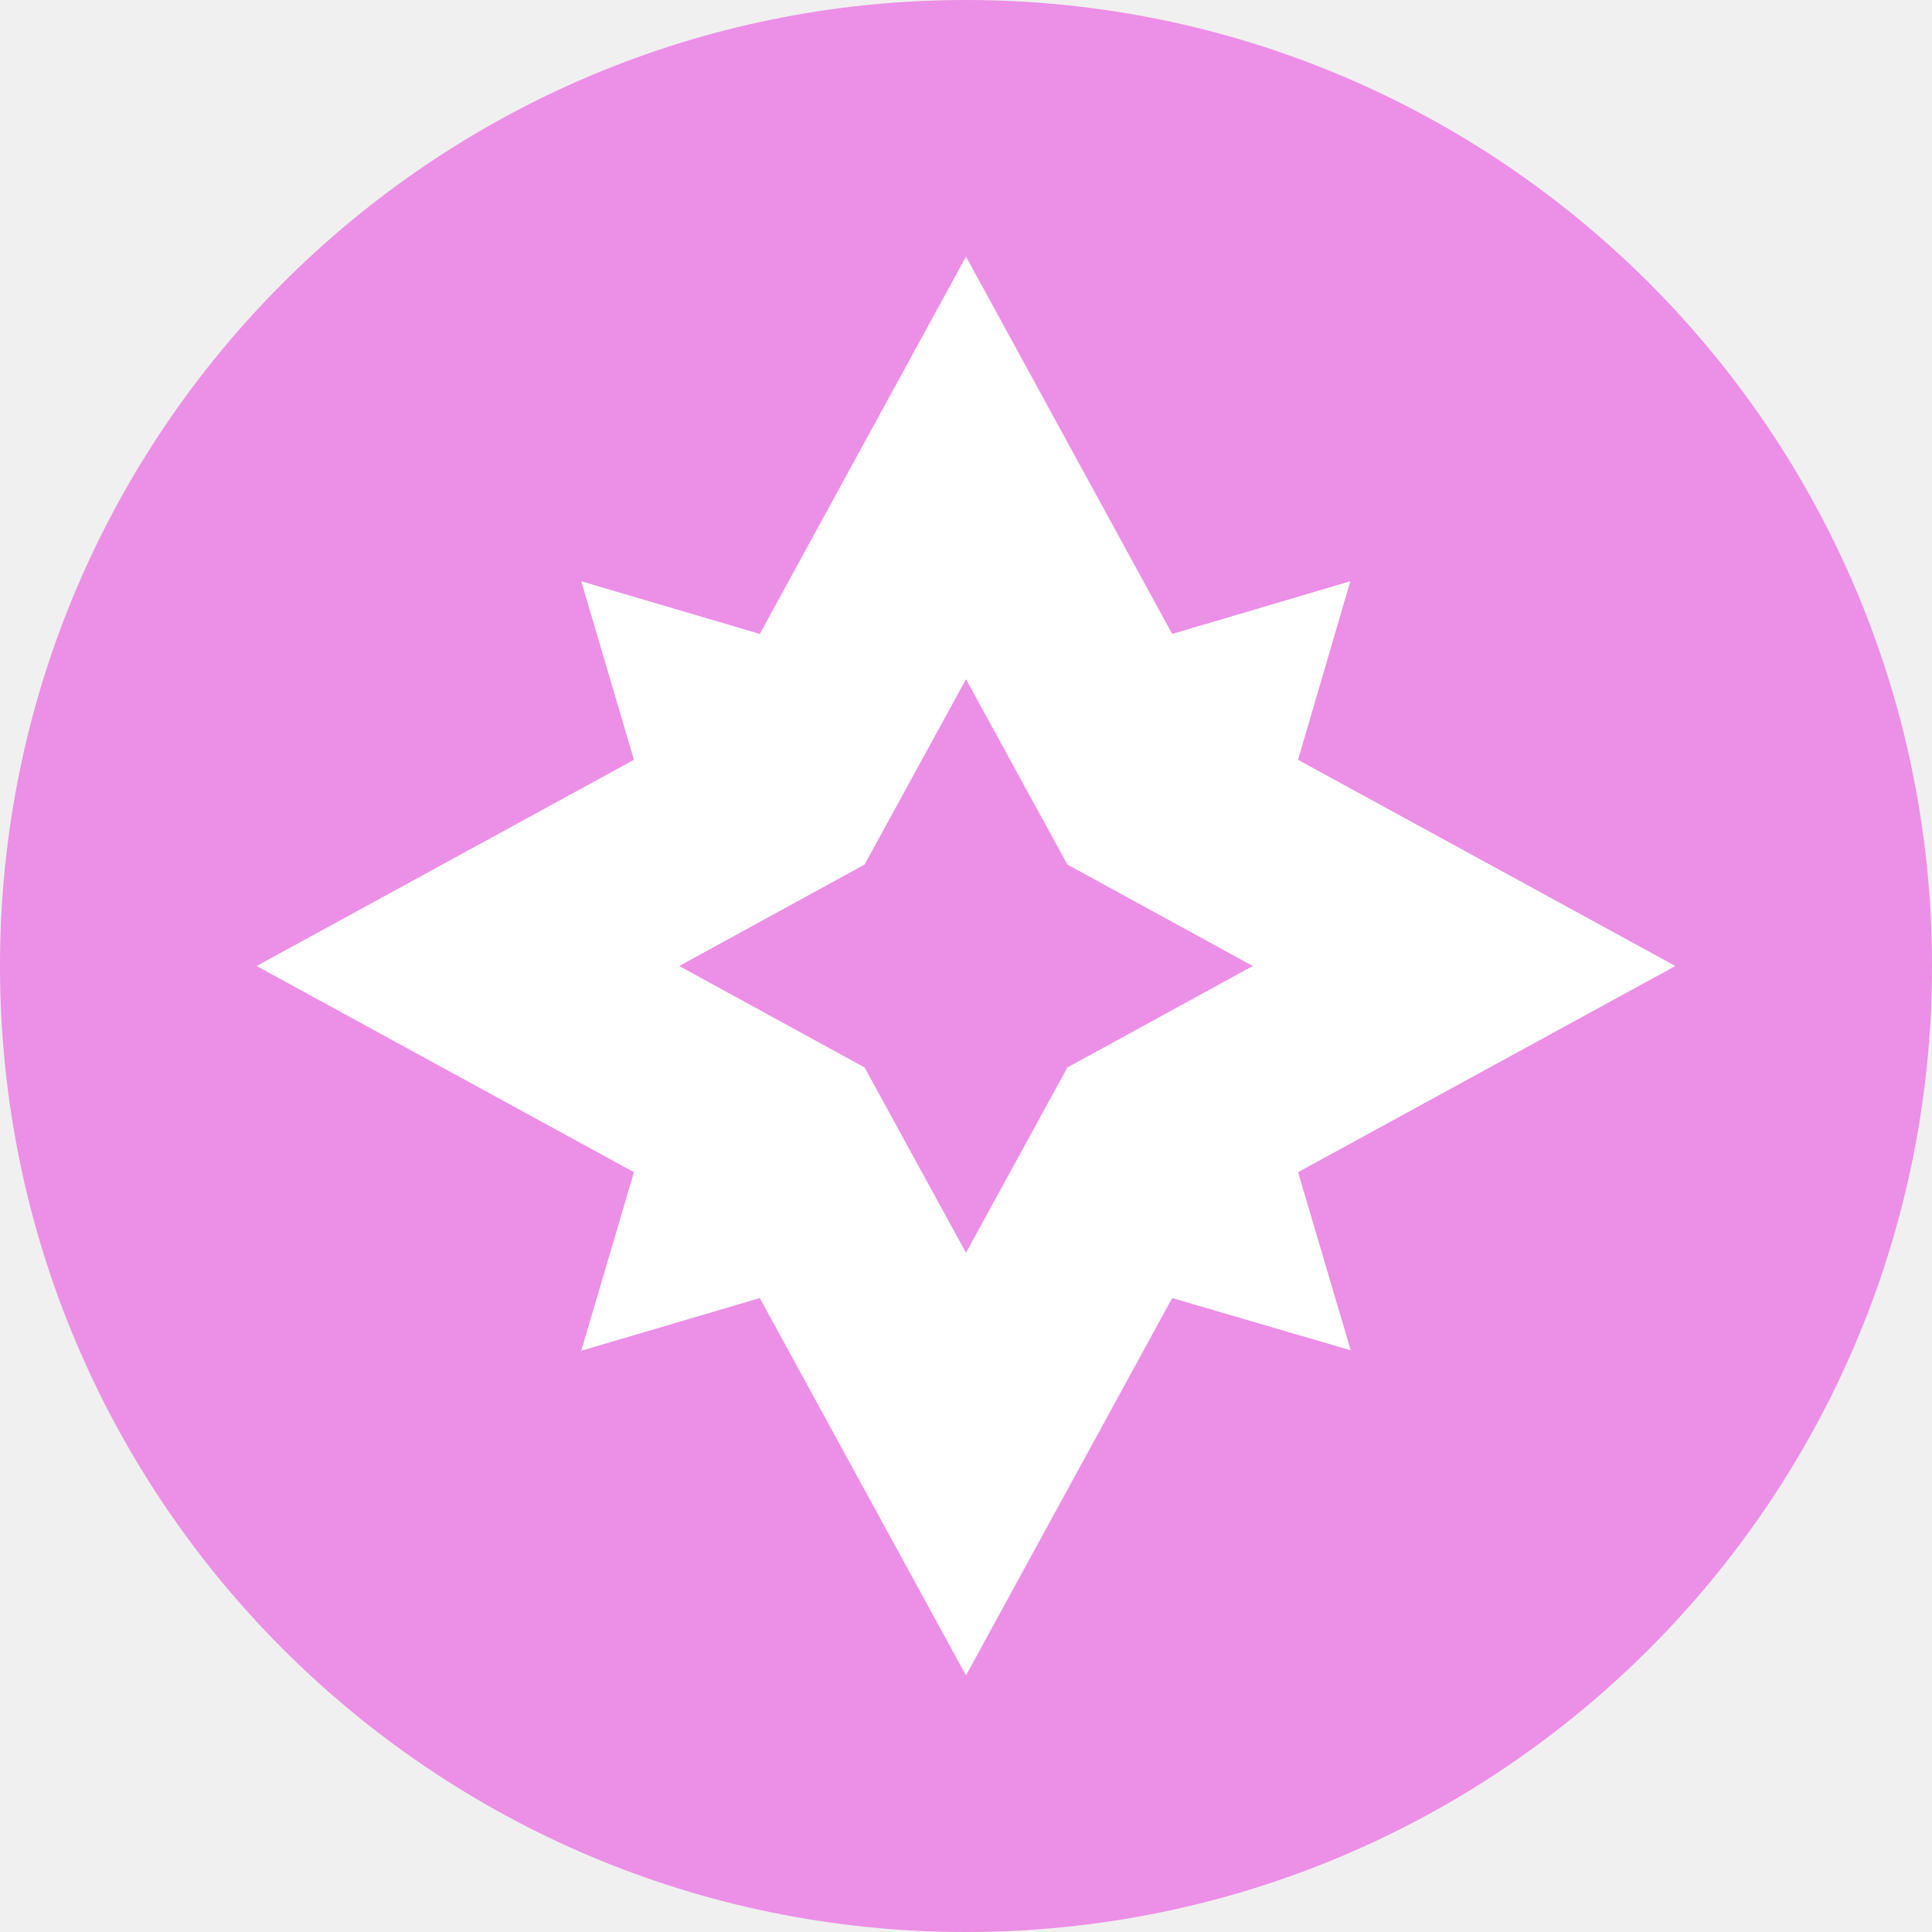
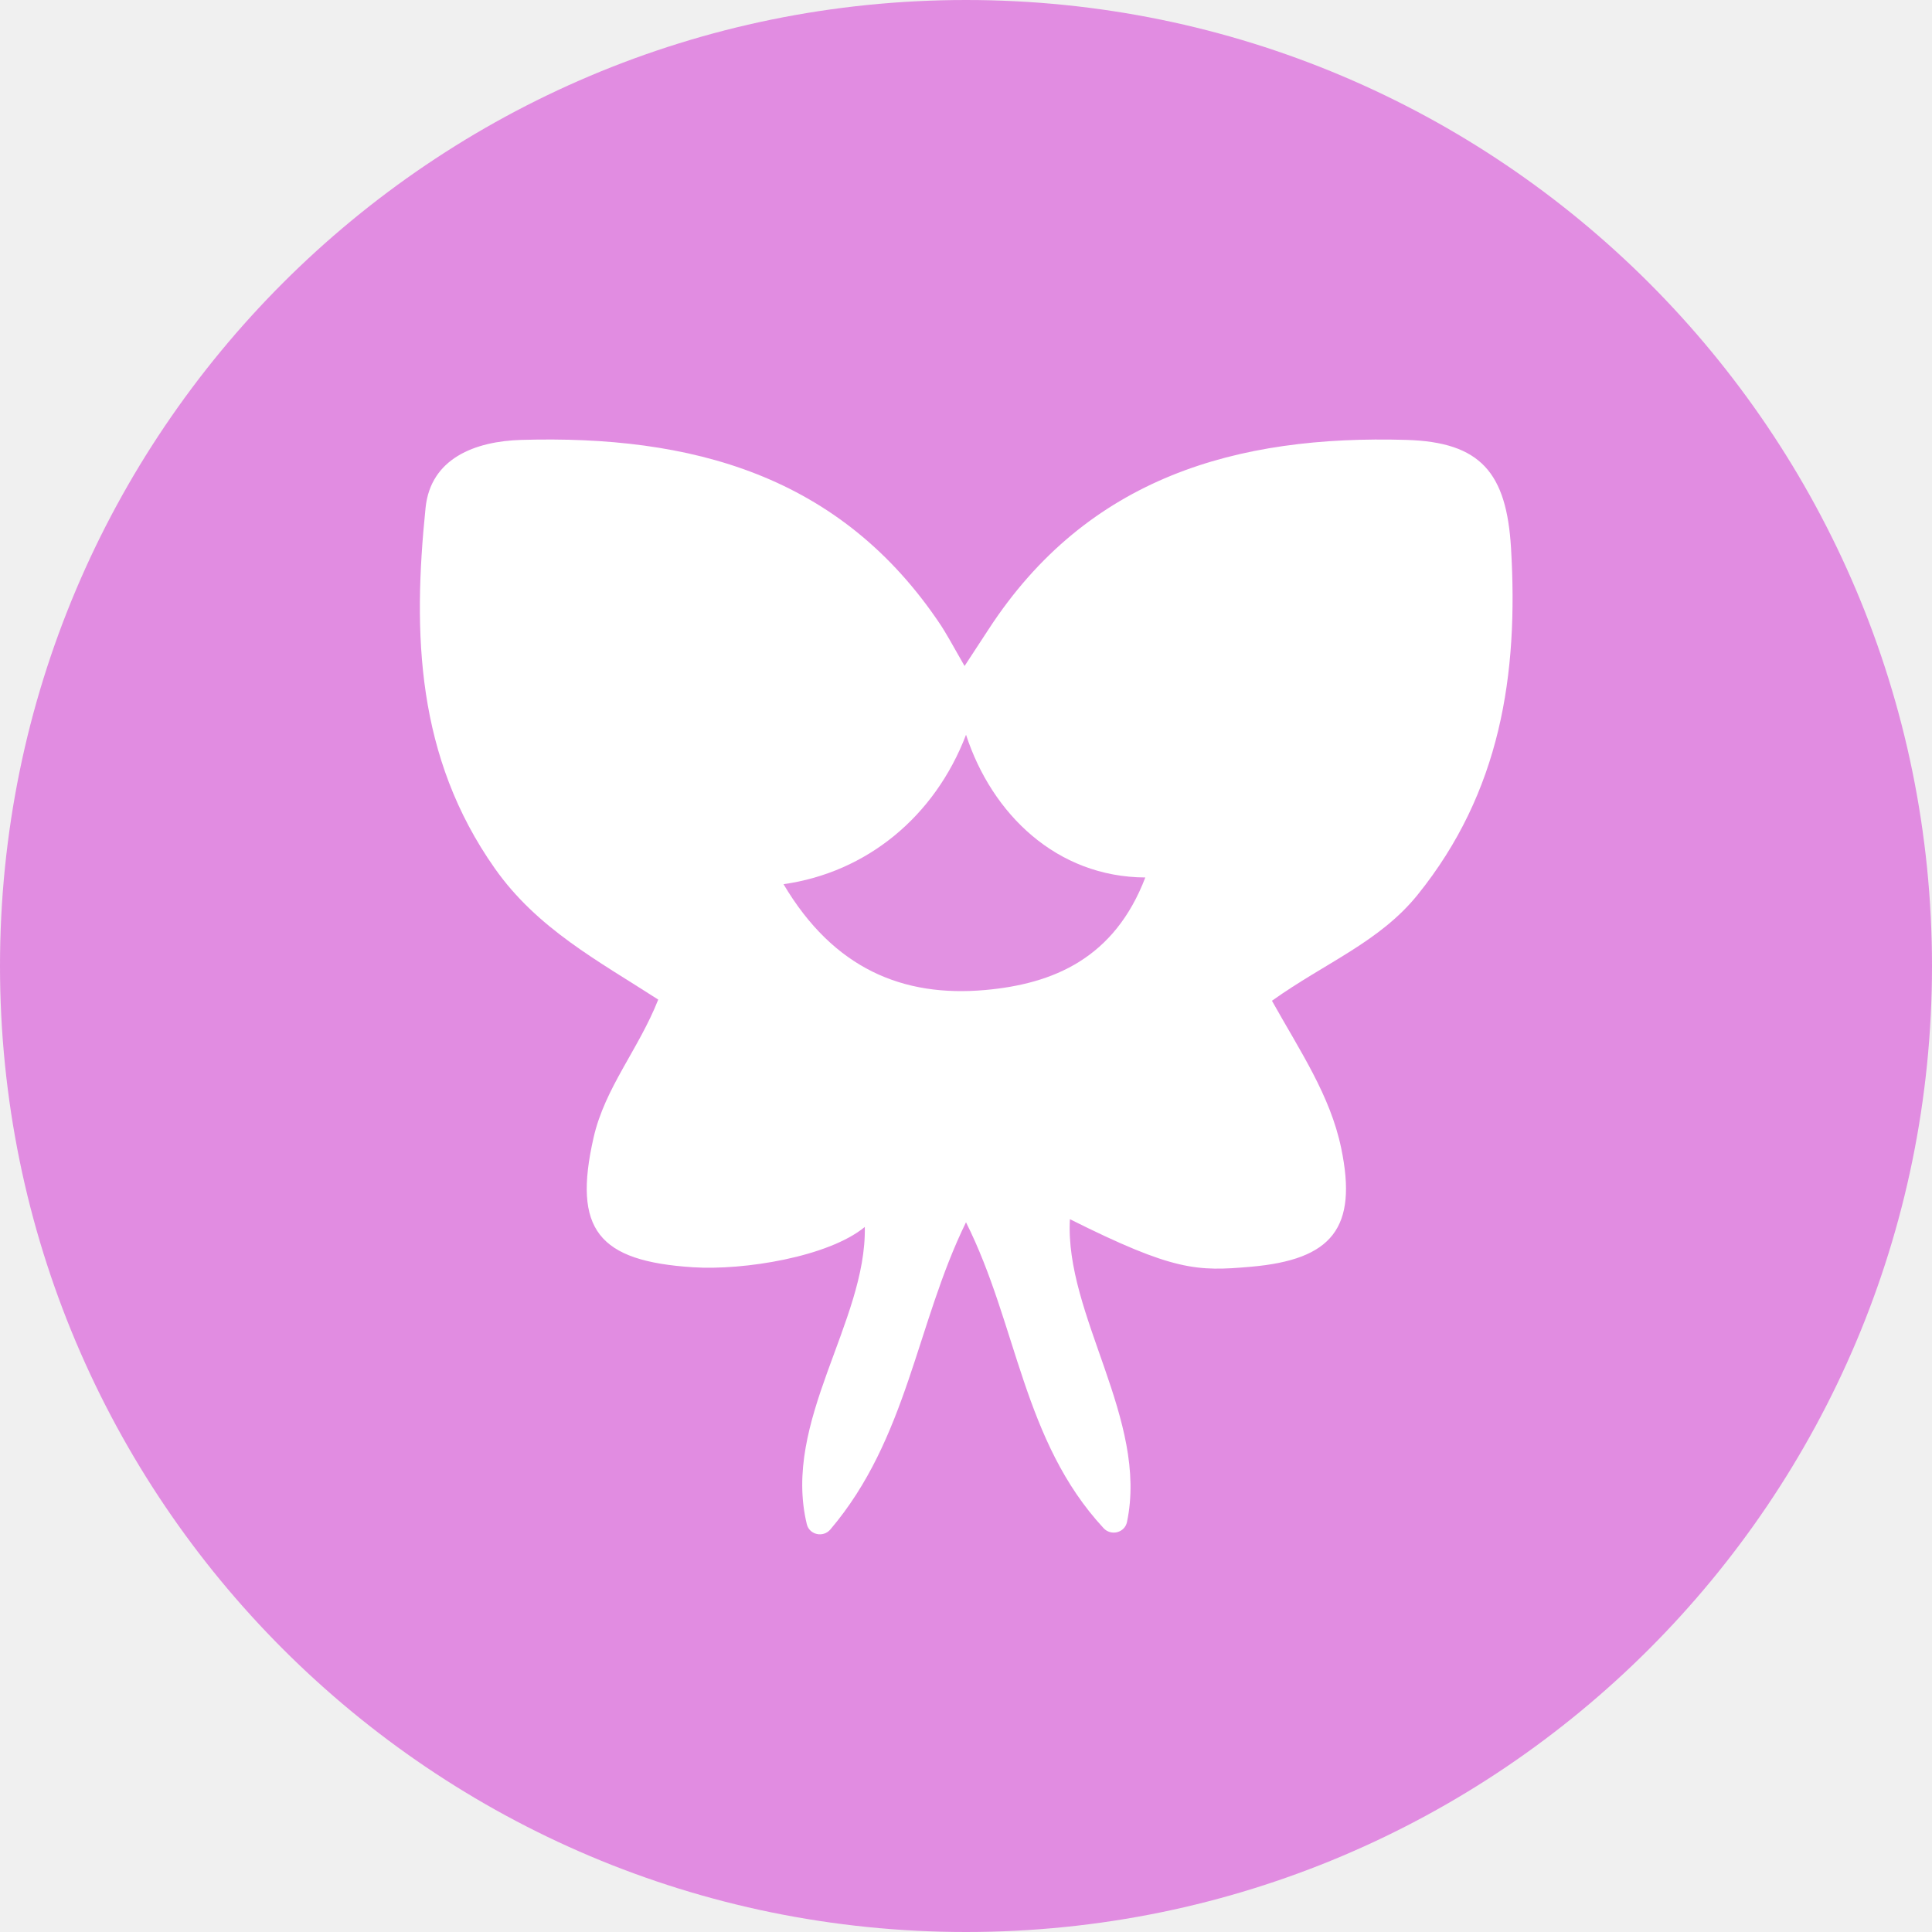
- <svg xmlns="http://www.w3.org/2000/svg" id="fairy" viewBox="0 0 128 128">
+ <svg xmlns="http://www.w3.org/2000/svg" id="Layer_1" data-name="Layer 1" viewBox="0 0 256 256">
  <defs>
-     <style>.cls-1{fill:#ec8fe6;}.cls-2{fill:#fff;}</style>
+     <style>
+       .cls-1 {
+         fill: #fff;
+       }
+ 
+       .cls-2 {
+         fill: #e18ce1;
+       }
+ 
+       .cls-3 {
+         fill: #e291e2;
+       }
+     </style>
  </defs>
-   <circle class="cls-1" cx="64" cy="64" r="64" />
-   <path class="cls-2" d="M111,64,86,50.34l3.46-11.83L77.66,42,64,17,50.34,42,38.51,38.51,42,50.34,17,64,42,77.66,38.51,89.49,50.34,86,64,111,77.66,86l11.83,3.46L86,77.66ZM70.72,70.72,64,83,57.28,70.72,45,64l12.28-6.72L64,45l6.72,12.28L83,64Z" />
+   <circle class="cls-2" cx="128" cy="128" r="128" />
+   <path class="cls-1" d="M168.54,132.61c3.77,6.74,7.72,12.55,9.17,19.5,2.22,10.62-1.21,14.8-11.95,15.74-7.15,.63-10.23,.58-23.99-6.3-.72,12.68,10.42,26.54,7.56,40.13-.3,1.42-2.11,1.88-3.1,.81-10.72-11.57-11.42-26.96-18.23-40.53-6.59,13.45-7.73,28.65-17.98,40.71-.94,1.1-2.77,.71-3.11-.7-3.31-13.62,7.93-26.82,7.68-39.39-4.82,3.96-16,5.77-22.74,5.34-12.59-.8-15.97-5-13.2-17.17,1.5-6.62,5.97-11.71,8.57-18.3-7.97-5.14-16.04-9.4-21.66-17.39-10.4-14.76-10.88-31.08-9.17-47.77,.67-6.56,6.56-8.82,12.68-9,22.43-.65,42.31,4.56,55.63,24.61q.69,1.04,3.11,5.35,2.46-3.75,3.18-4.86c13.12-20.16,32.89-25.76,55.37-25.1,9.84,.29,13.27,4.35,13.86,14.36,.99,16.72-1.38,32.29-12.39,45.93-5.05,6.25-12.22,8.98-19.28,14.02Z" />
+   <path class="cls-3" d="M128.01,97.38c3.43,10.49,11.99,18.83,23.75,18.89-4.1,10.72-12.19,14.1-21.2,14.91-10.89,.98-20.09-2.8-26.74-14.02,11.02-1.56,20.04-8.95,24.18-19.79Z" />
</svg>
